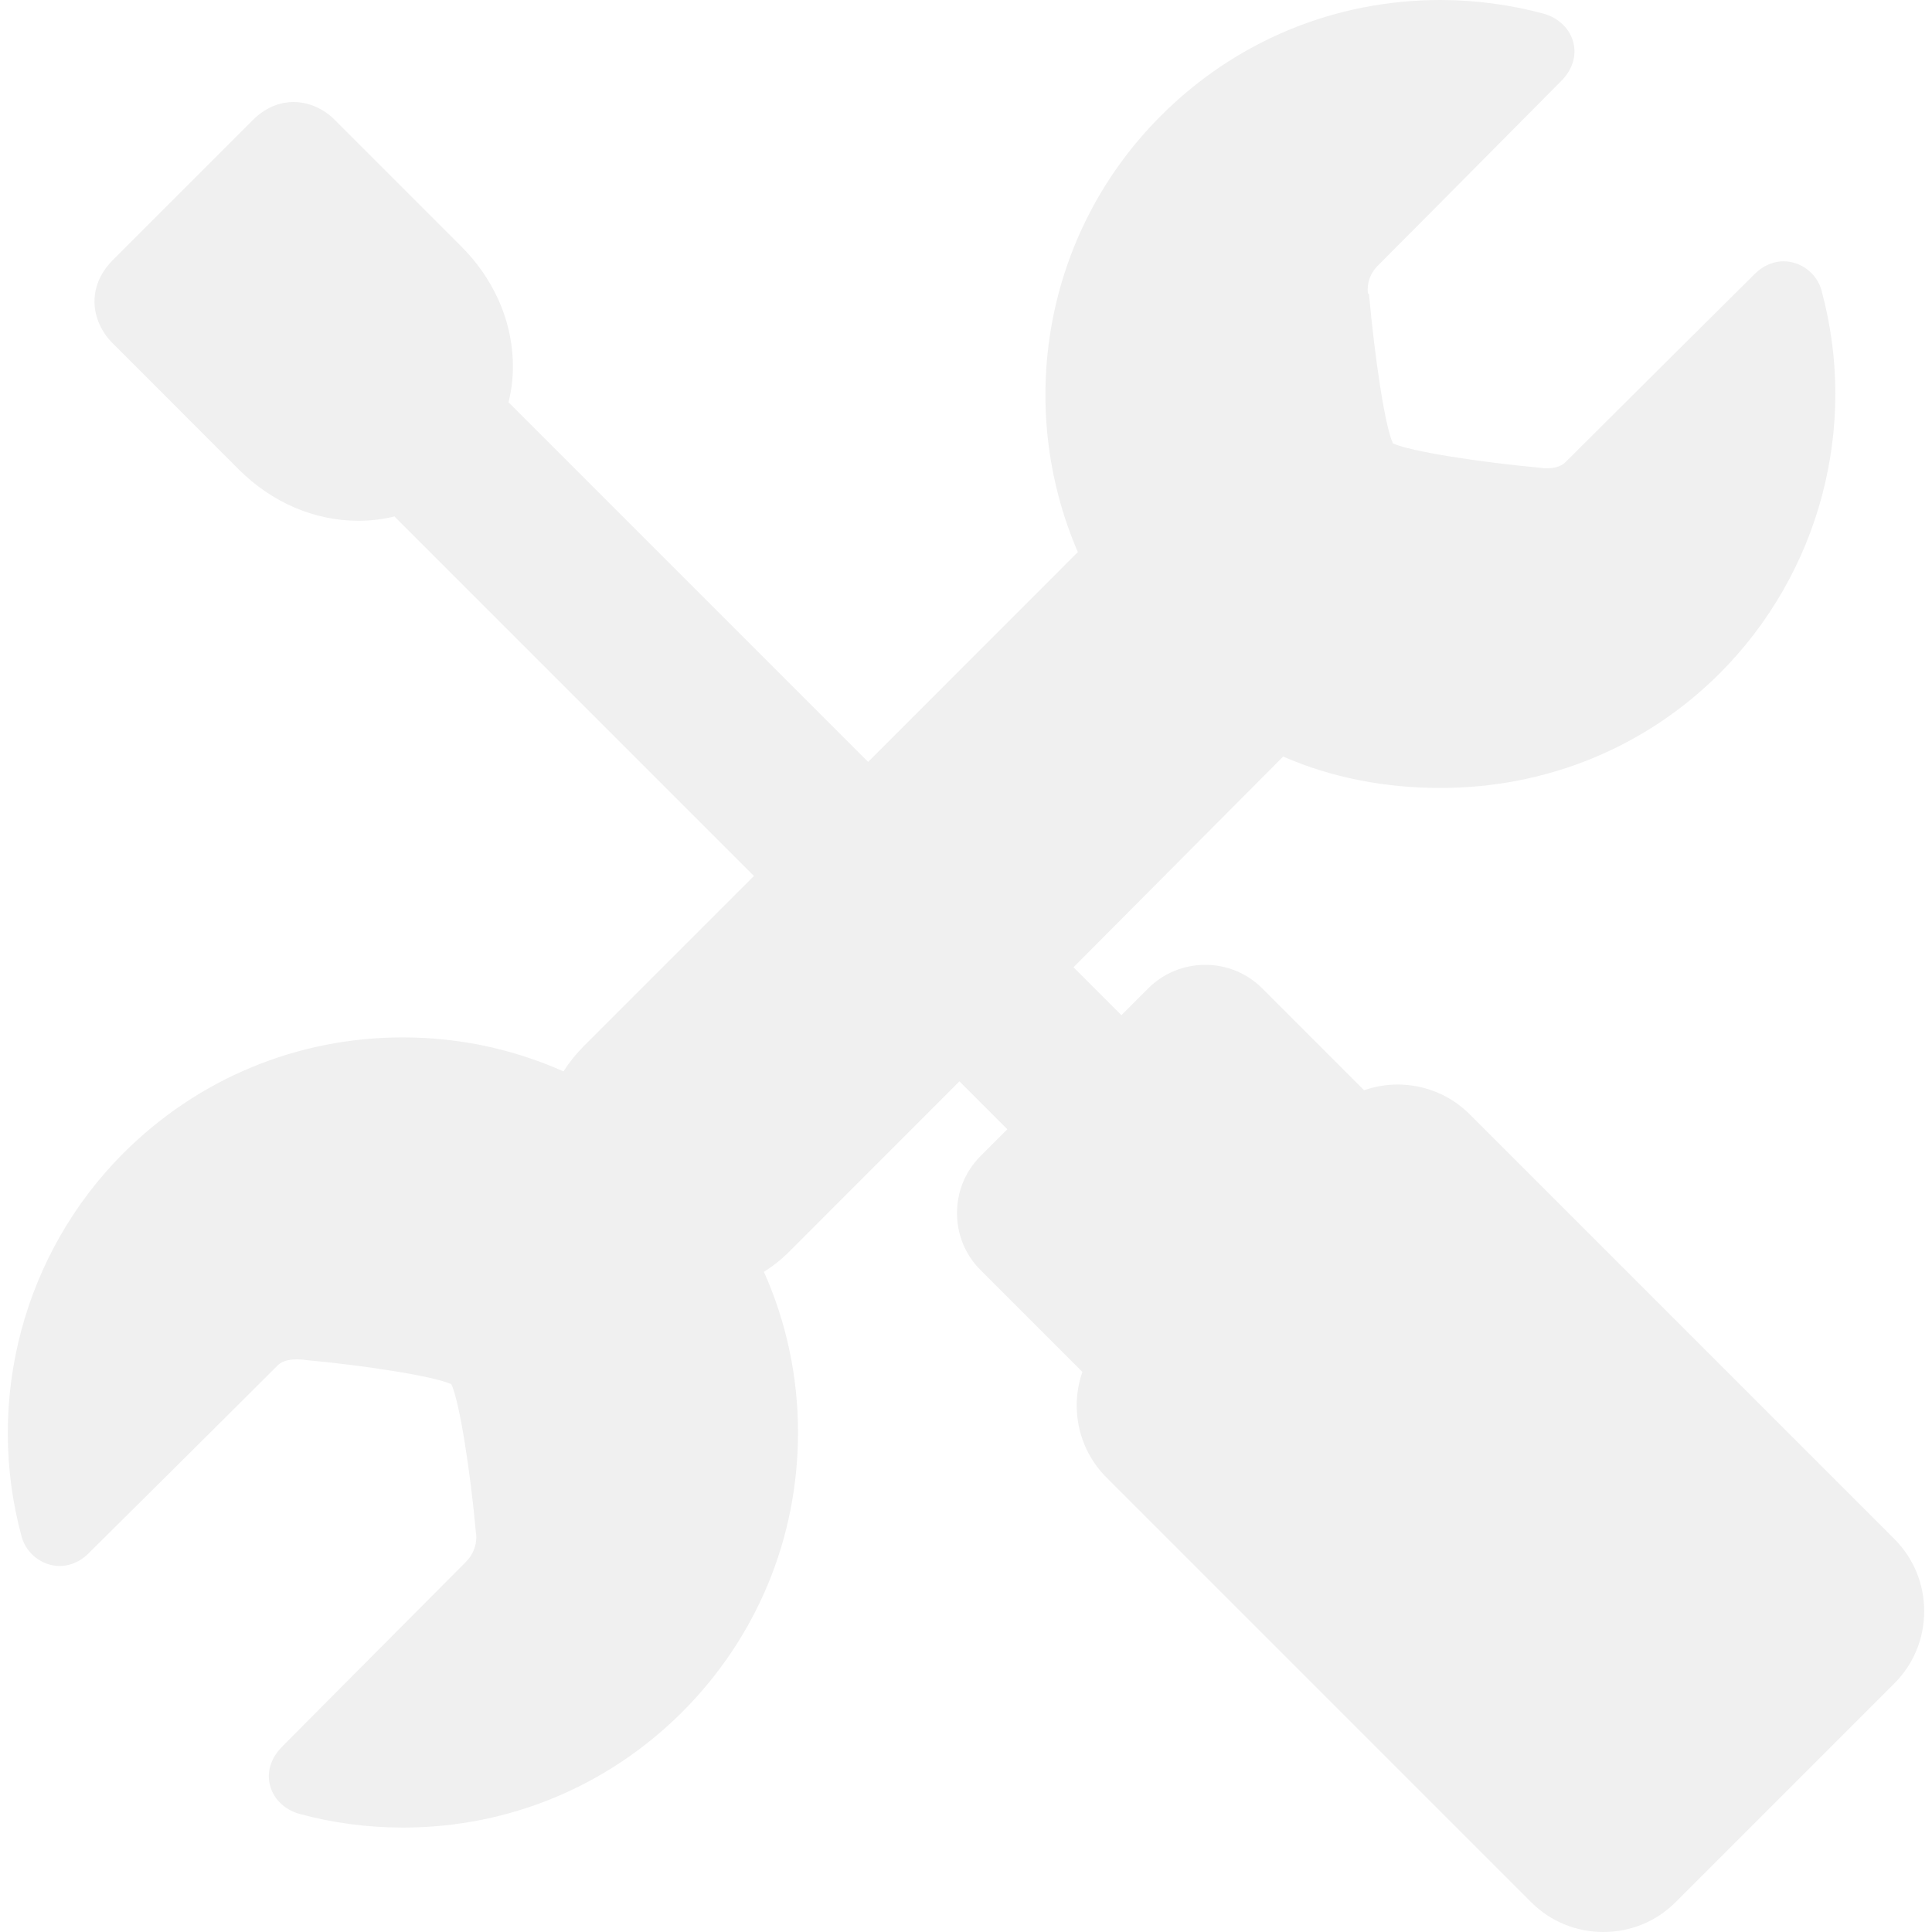
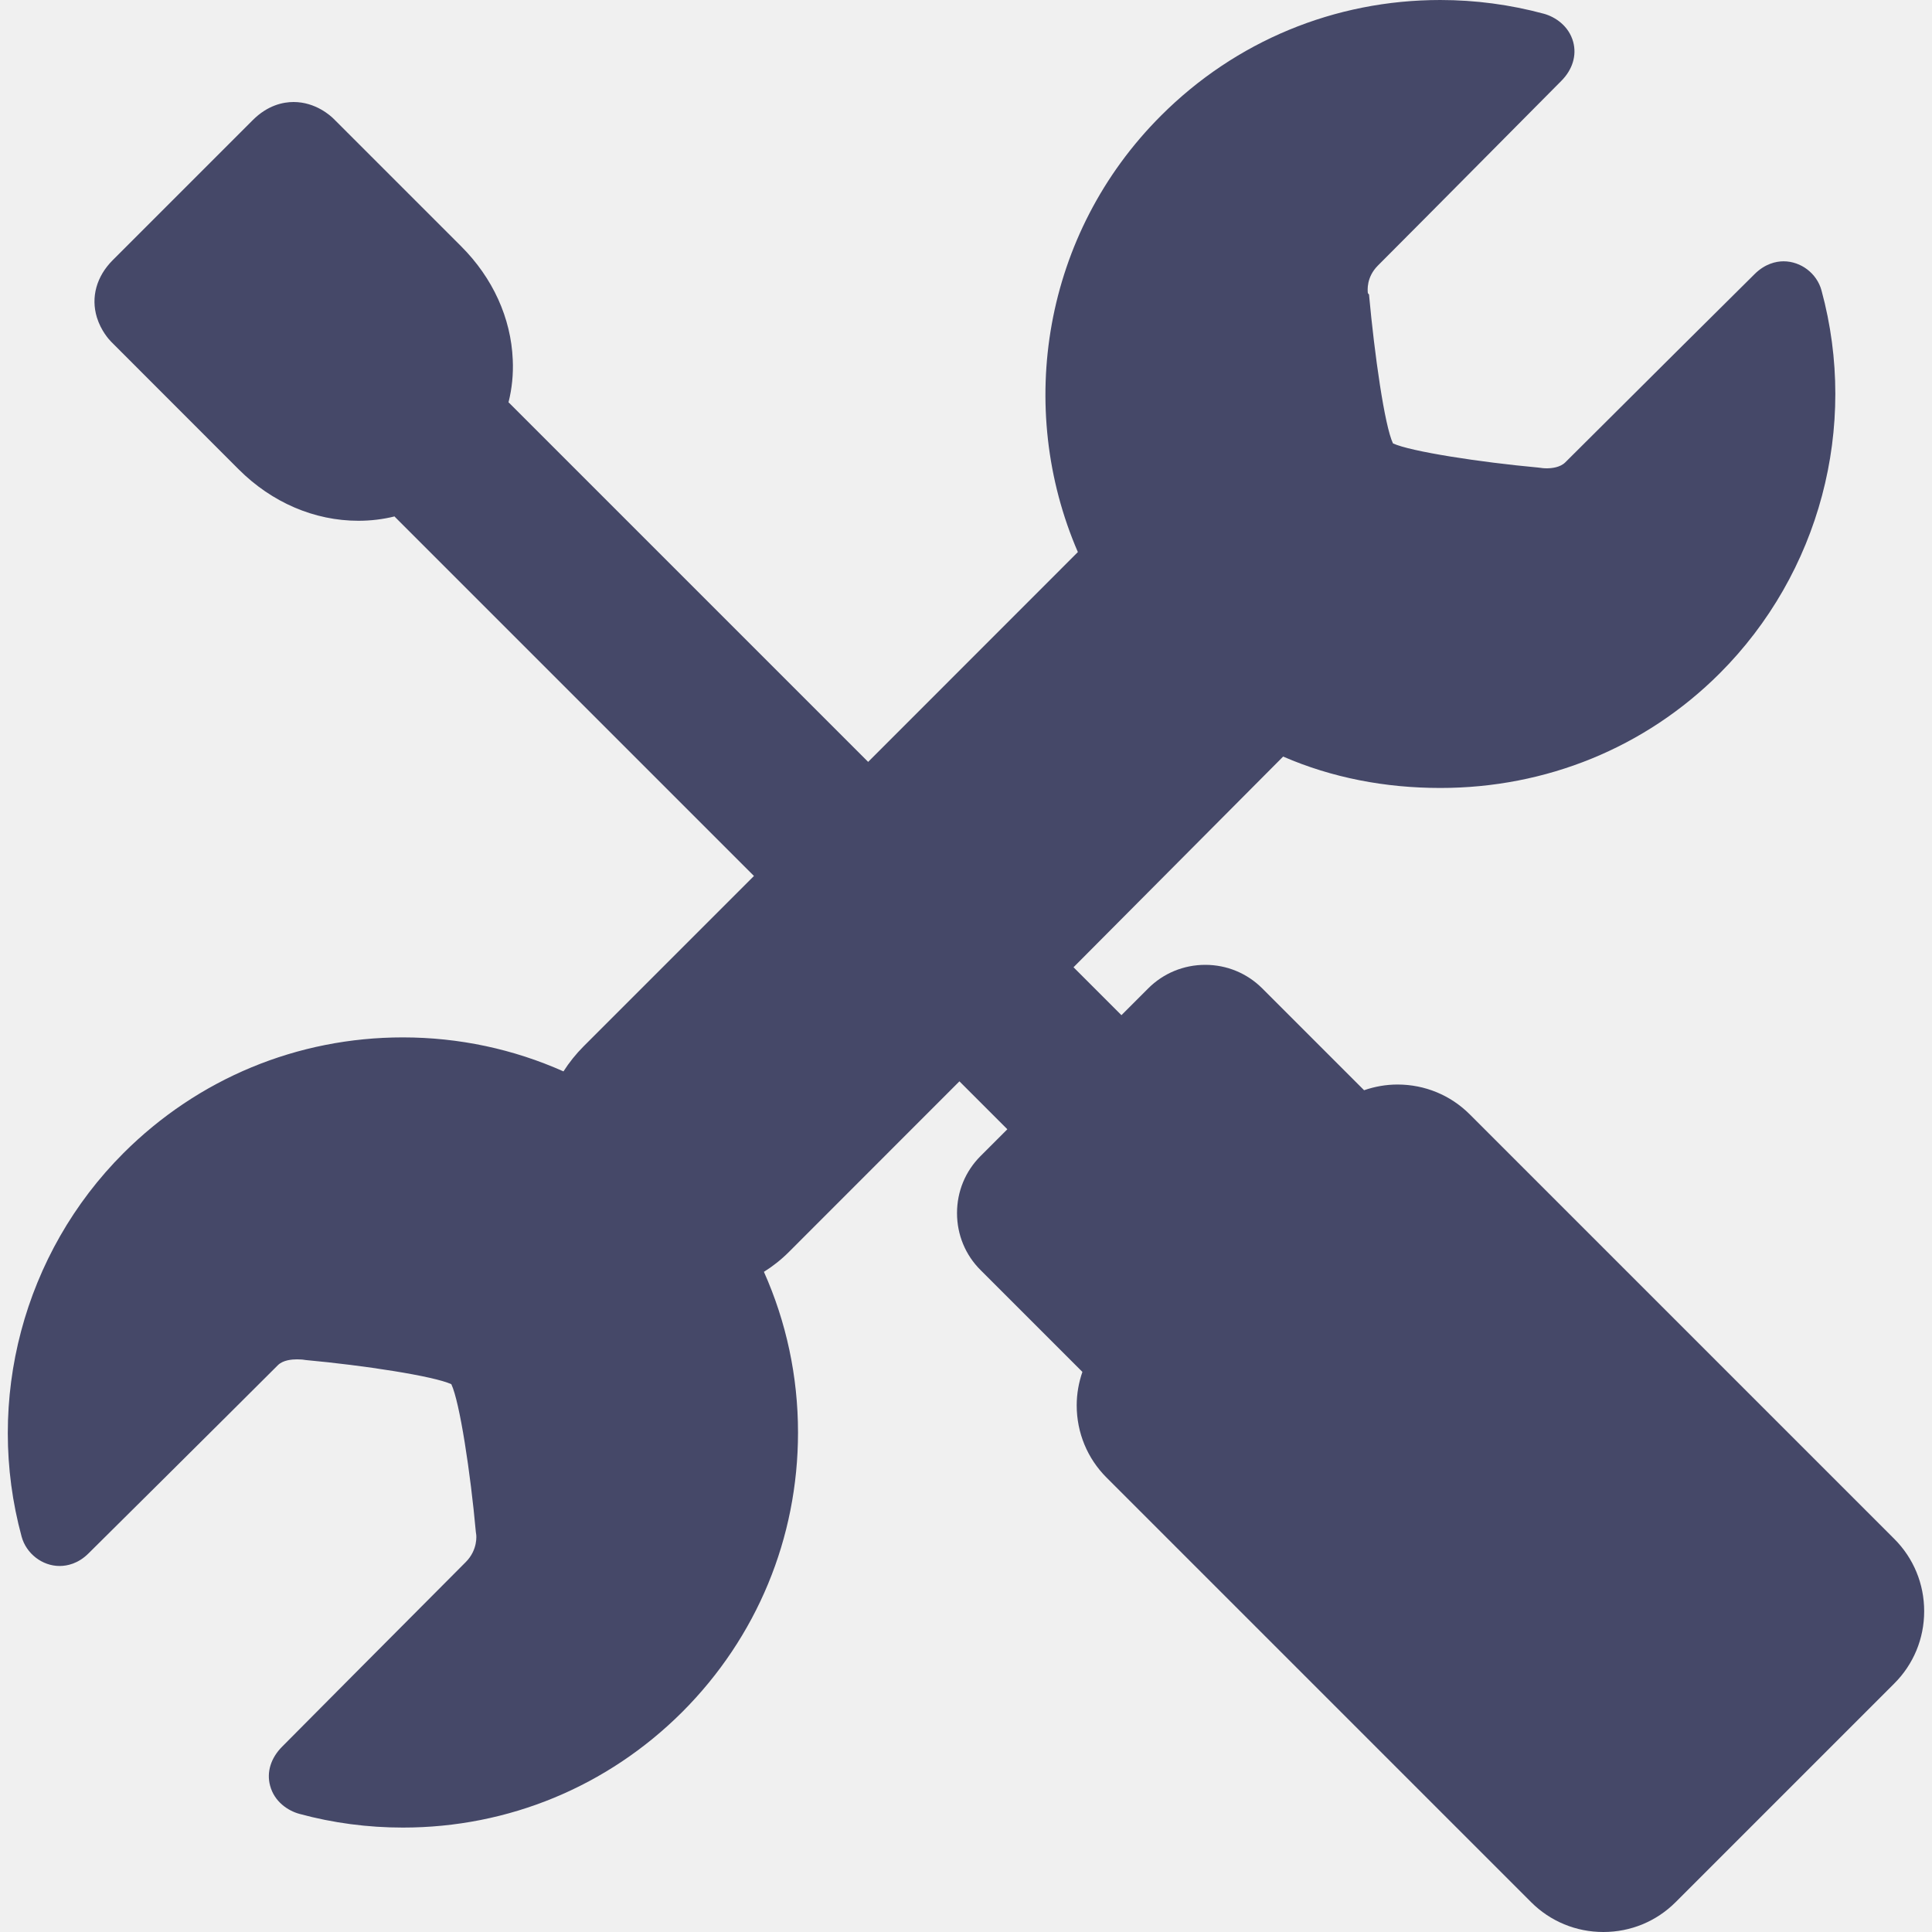
- <svg xmlns="http://www.w3.org/2000/svg" width="20" height="20" viewBox="0 0 20 20">
+ <svg xmlns="http://www.w3.org/2000/svg" width="20" height="20" viewBox="0 0 20 20" fill="none">
+   <g clip-path="url(#clip0_351_218)">
+     <path d="M19.61 15.931L15.215 11.536C15.016 11.337 14.75 11.227 14.467 11.227C14.347 11.227 14.231 11.248 14.121 11.286L13.067 10.232C12.91 10.075 12.7 9.988 12.477 9.988C12.253 9.988 12.043 10.075 11.886 10.232L11.609 10.509L11.113 10.013L13.283 7.832C13.79 8.052 14.341 8.157 14.91 8.157C14.91 8.157 14.91 8.157 14.91 8.157C16.002 8.157 17.029 7.743 17.802 6.971C18.837 5.936 19.241 4.42 18.856 3.006C18.808 2.83 18.643 2.705 18.463 2.705C18.386 2.705 18.271 2.73 18.163 2.838C18.148 2.852 16.687 4.303 16.204 4.786C16.151 4.839 16.063 4.848 16.012 4.848C15.975 4.848 15.955 4.844 15.955 4.844V4.844L15.922 4.84C15.322 4.785 14.601 4.674 14.42 4.59C14.333 4.407 14.229 3.67 14.173 3.06V3.051L14.16 3.034C14.157 3.007 14.143 2.87 14.264 2.749C14.767 2.246 16.148 0.851 16.162 0.838C16.279 0.721 16.323 0.574 16.286 0.435C16.241 0.268 16.099 0.174 15.981 0.142C15.633 0.048 15.272 0 14.91 0C13.817 0 12.79 0.425 12.018 1.198C10.798 2.417 10.512 4.221 11.158 5.715L8.987 7.887L5.272 4.172C5.269 4.169 5.267 4.168 5.264 4.165C5.3 4.022 5.315 3.874 5.308 3.723C5.29 3.292 5.101 2.877 4.776 2.552L3.454 1.23C3.425 1.201 3.269 1.056 3.039 1.056C2.931 1.056 2.771 1.089 2.617 1.243L1.167 2.693C0.999 2.861 0.939 3.077 1.003 3.286C1.046 3.425 1.129 3.516 1.153 3.54L2.47 4.858C2.814 5.202 3.255 5.391 3.71 5.391H3.71C3.837 5.391 3.963 5.376 4.084 5.346C4.086 5.348 4.088 5.351 4.09 5.353L7.805 9.068L6.041 10.832C5.961 10.912 5.892 10.999 5.833 11.091C5.317 10.861 4.753 10.739 4.17 10.739C3.078 10.739 2.051 11.165 1.278 11.937C0.243 12.972 -0.161 14.493 0.224 15.908C0.272 16.083 0.437 16.211 0.617 16.211H0.617C0.694 16.211 0.809 16.188 0.917 16.08C0.932 16.066 2.393 14.616 2.876 14.133C2.929 14.079 3.023 14.072 3.074 14.072C3.111 14.072 3.137 14.075 3.137 14.075H3.137L3.164 14.079C3.765 14.134 4.49 14.245 4.672 14.329C4.759 14.512 4.871 15.25 4.926 15.86L4.93 15.888C4.93 15.889 4.95 16.042 4.821 16.171C4.318 16.674 2.934 18.068 2.921 18.081C2.804 18.198 2.758 18.345 2.796 18.485C2.84 18.652 2.982 18.745 3.099 18.777C3.448 18.872 3.809 18.919 4.171 18.919C5.263 18.919 6.29 18.494 7.063 17.722C7.835 16.949 8.261 15.922 8.261 14.829C8.261 14.247 8.139 13.683 7.908 13.166C8.001 13.108 8.088 13.039 8.168 12.959L9.932 11.194L10.428 11.69L10.151 11.967C9.993 12.125 9.907 12.334 9.907 12.558C9.907 12.781 9.993 12.991 10.151 13.148L11.205 14.202C11.167 14.312 11.146 14.428 11.146 14.548C11.146 14.831 11.256 15.097 11.455 15.296L15.85 19.691C16.049 19.89 16.315 20 16.598 20C16.881 20 17.147 19.89 17.346 19.691L19.61 17.427C19.809 17.228 19.919 16.962 19.919 16.679C19.919 16.396 19.809 16.13 19.61 15.931Z" fill="#454868" />
+   </g>
  <defs>
-     <mask id="reverse">
-       <rect width="100%" height="100%" fill="white" />
-       <path d="M19.61 15.931L15.215 11.536C15.016 11.337 14.75 11.227 14.467 11.227C14.347 11.227 14.231 11.248 14.121 11.286L13.067 10.232C12.91 10.075 12.7 9.988 12.477 9.988C12.253 9.988 12.043 10.075 11.886 10.232L11.609 10.509L11.113 10.013L13.283 7.832C13.79 8.052 14.341 8.157 14.91 8.157C14.91 8.157 14.91 8.157 14.91 8.157C16.002 8.157 17.029 7.743 17.802 6.971C18.837 5.936 19.241 4.42 18.856 3.006C18.808 2.83 18.643 2.705 18.463 2.705C18.386 2.705 18.271 2.73 18.163 2.838C18.148 2.852 16.687 4.303 16.204 4.786C16.151 4.839 16.063 4.848 16.012 4.848C15.975 4.848 15.955 4.844 15.955 4.844V4.844L15.922 4.84C15.322 4.785 14.601 4.674 14.42 4.59C14.333 4.407 14.229 3.67 14.173 3.06V3.051L14.16 3.034C14.157 3.007 14.143 2.87 14.264 2.749C14.767 2.246 16.148 0.851 16.162 0.838C16.279 0.721 16.323 0.574 16.286 0.435C16.241 0.268 16.099 0.174 15.981 0.142C15.633 0.048 15.272 0 14.91 0C13.817 0 12.79 0.425 12.018 1.198C10.798 2.417 10.512 4.221 11.158 5.715L8.987 7.887L5.272 4.172C5.269 4.169 5.267 4.168 5.264 4.165C5.3 4.022 5.315 3.874 5.308 3.723C5.29 3.292 5.101 2.877 4.776 2.552L3.454 1.23C3.425 1.201 3.269 1.056 3.039 1.056C2.931 1.056 2.771 1.089 2.617 1.243L1.167 2.693C0.999 2.861 0.939 3.077 1.003 3.286C1.046 3.425 1.129 3.516 1.153 3.54L2.47 4.858C2.814 5.202 3.255 5.391 3.71 5.391H3.71C3.837 5.391 3.963 5.376 4.084 5.346C4.086 5.348 4.088 5.351 4.09 5.353L7.805 9.068L6.041 10.832C5.961 10.912 5.892 10.999 5.833 11.091C5.317 10.861 4.753 10.739 4.17 10.739C3.078 10.739 2.051 11.165 1.278 11.937C0.243 12.972 -0.161 14.493 0.224 15.908C0.272 16.083 0.437 16.211 0.617 16.211H0.617C0.694 16.211 0.809 16.188 0.917 16.08C0.932 16.066 2.393 14.616 2.876 14.133C2.929 14.079 3.023 14.072 3.074 14.072C3.111 14.072 3.137 14.075 3.137 14.075H3.137L3.164 14.079C3.765 14.134 4.49 14.245 4.672 14.329C4.759 14.512 4.871 15.25 4.926 15.86L4.93 15.888C4.93 15.889 4.95 16.042 4.821 16.171C4.318 16.674 2.934 18.068 2.921 18.081C2.804 18.198 2.758 18.345 2.796 18.485C2.84 18.652 2.982 18.745 3.099 18.777C3.448 18.872 3.809 18.919 4.171 18.919C5.263 18.919 6.29 18.494 7.063 17.722C7.835 16.949 8.261 15.922 8.261 14.829C8.261 14.247 8.139 13.683 7.908 13.166C8.001 13.108 8.088 13.039 8.168 12.959L9.932 11.194L10.428 11.69L10.151 11.967C9.993 12.125 9.907 12.334 9.907 12.558C9.907 12.781 9.993 12.991 10.151 13.148L11.205 14.202C11.167 14.312 11.146 14.428 11.146 14.548C11.146 14.831 11.256 15.097 11.455 15.296L15.85 19.691C16.049 19.89 16.315 20 16.598 20C16.881 20 17.147 19.89 17.346 19.691L19.61 17.427C19.809 17.228 19.919 16.962 19.919 16.679C19.919 16.396 19.809 16.13 19.61 15.931Z" />
-     </mask>
+     <clipPath id="clip0_351_218">
+       <rect width="20" height="20" fill="white" />
+     </clipPath>
  </defs>
-   <rect fill="white" width="100%" height="100%" mask="url(#reverse)" />
</svg>
